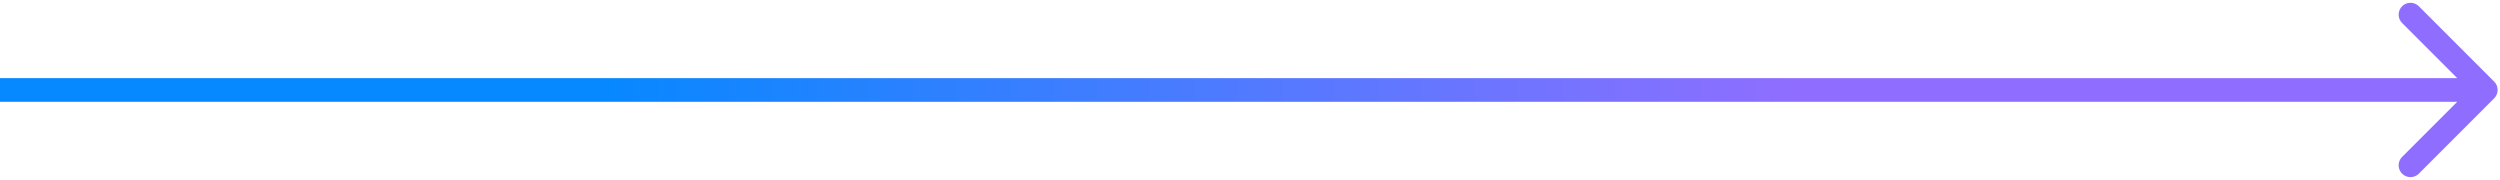
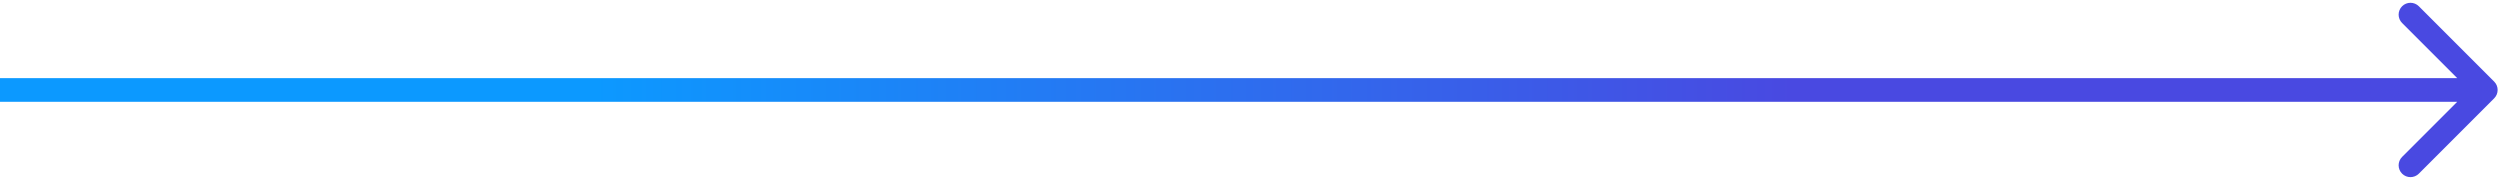
<svg xmlns="http://www.w3.org/2000/svg" width="528" height="38" viewBox="0 0 528 38" fill="none">
  <path d="M526.768 20.768C527.744 19.791 527.744 18.209 526.768 17.232L510.858 1.322C509.882 0.346 508.299 0.346 507.322 1.322C506.346 2.299 506.346 3.882 507.322 4.858L521.464 19L507.322 33.142C506.346 34.118 506.346 35.701 507.322 36.678C508.299 37.654 509.882 37.654 510.858 36.678L526.768 20.768ZM0 21.5L252.145 21.5V16.5L0 16.5L0 21.5ZM252.145 21.5L525 21.5V16.5L252.145 16.5V21.5Z" fill="url(#paint0_linear_304_852)" />
  <defs>
    <linearGradient id="paint0_linear_304_852" x1="125.296" y1="19.014" x2="378.994" y2="19.014" gradientUnits="userSpaceOnUse">
-       <stop stop-color="#0688FF" />
-       <stop offset="1" stop-color="#8F6EFF" />
+       <stop stop-color="#0C99FF" />
+       <stop offset="1" stop-color="#4949E1" />
    </linearGradient>
  </defs>
</svg>
